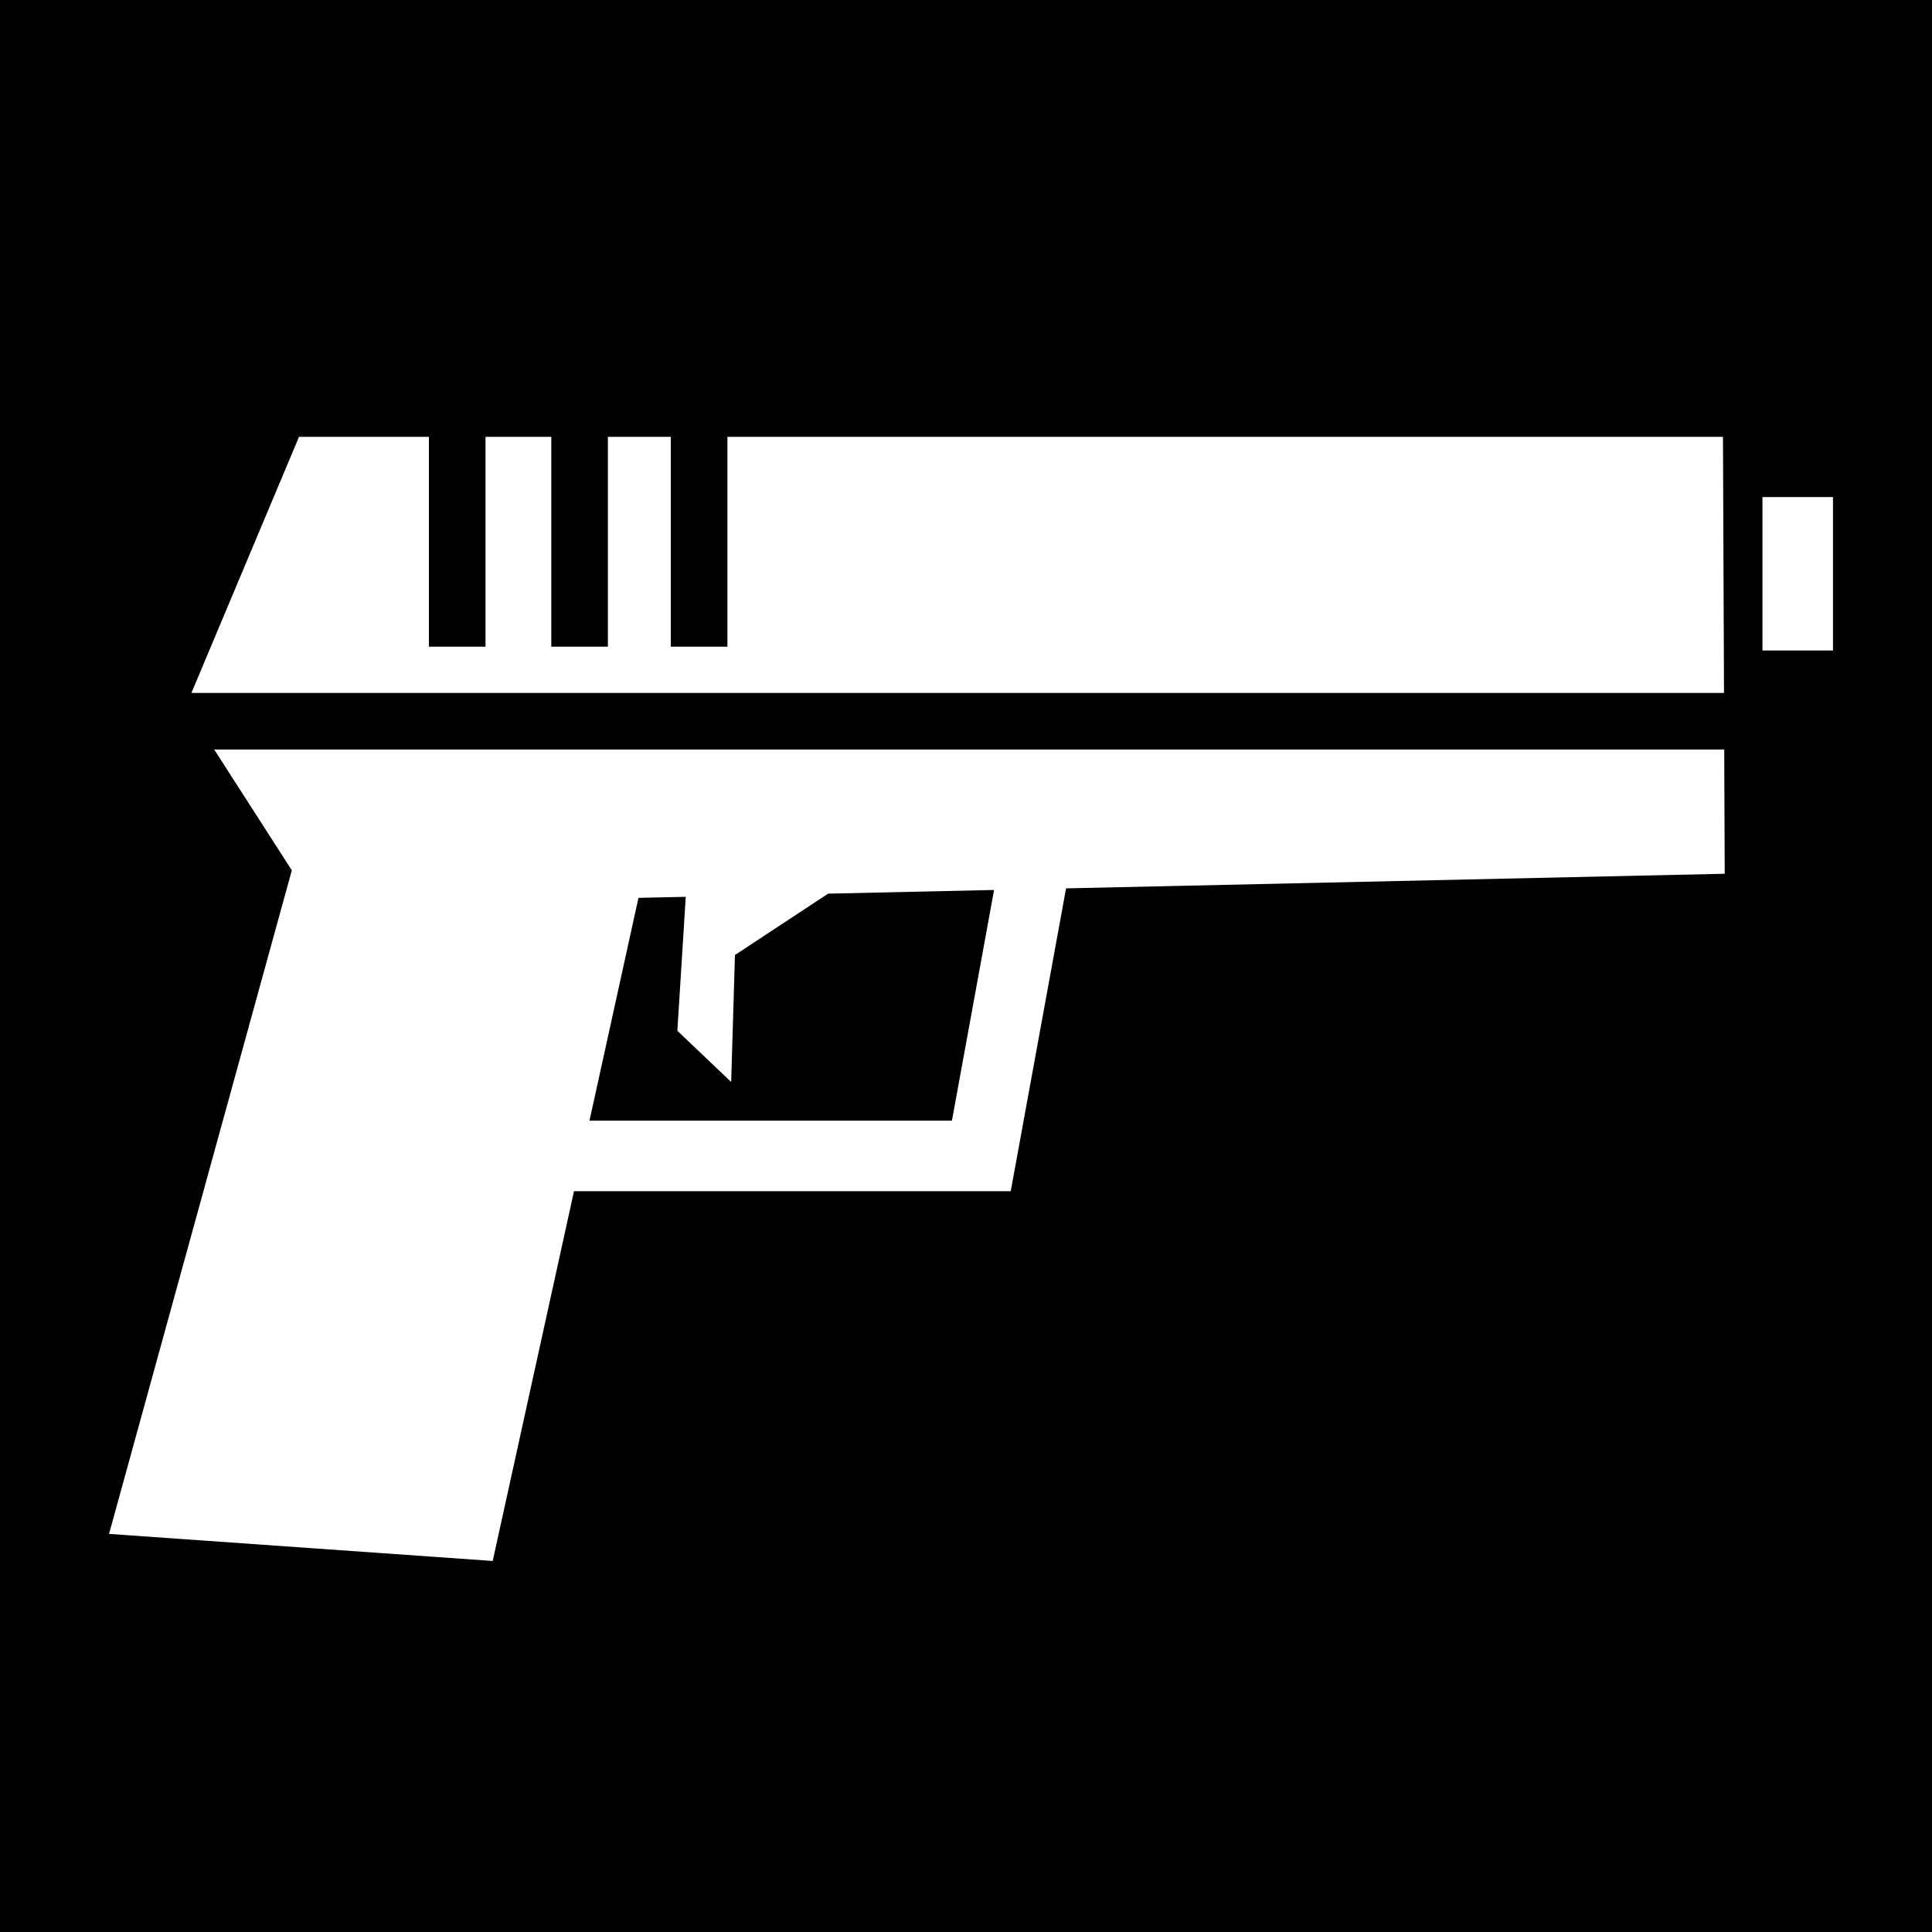
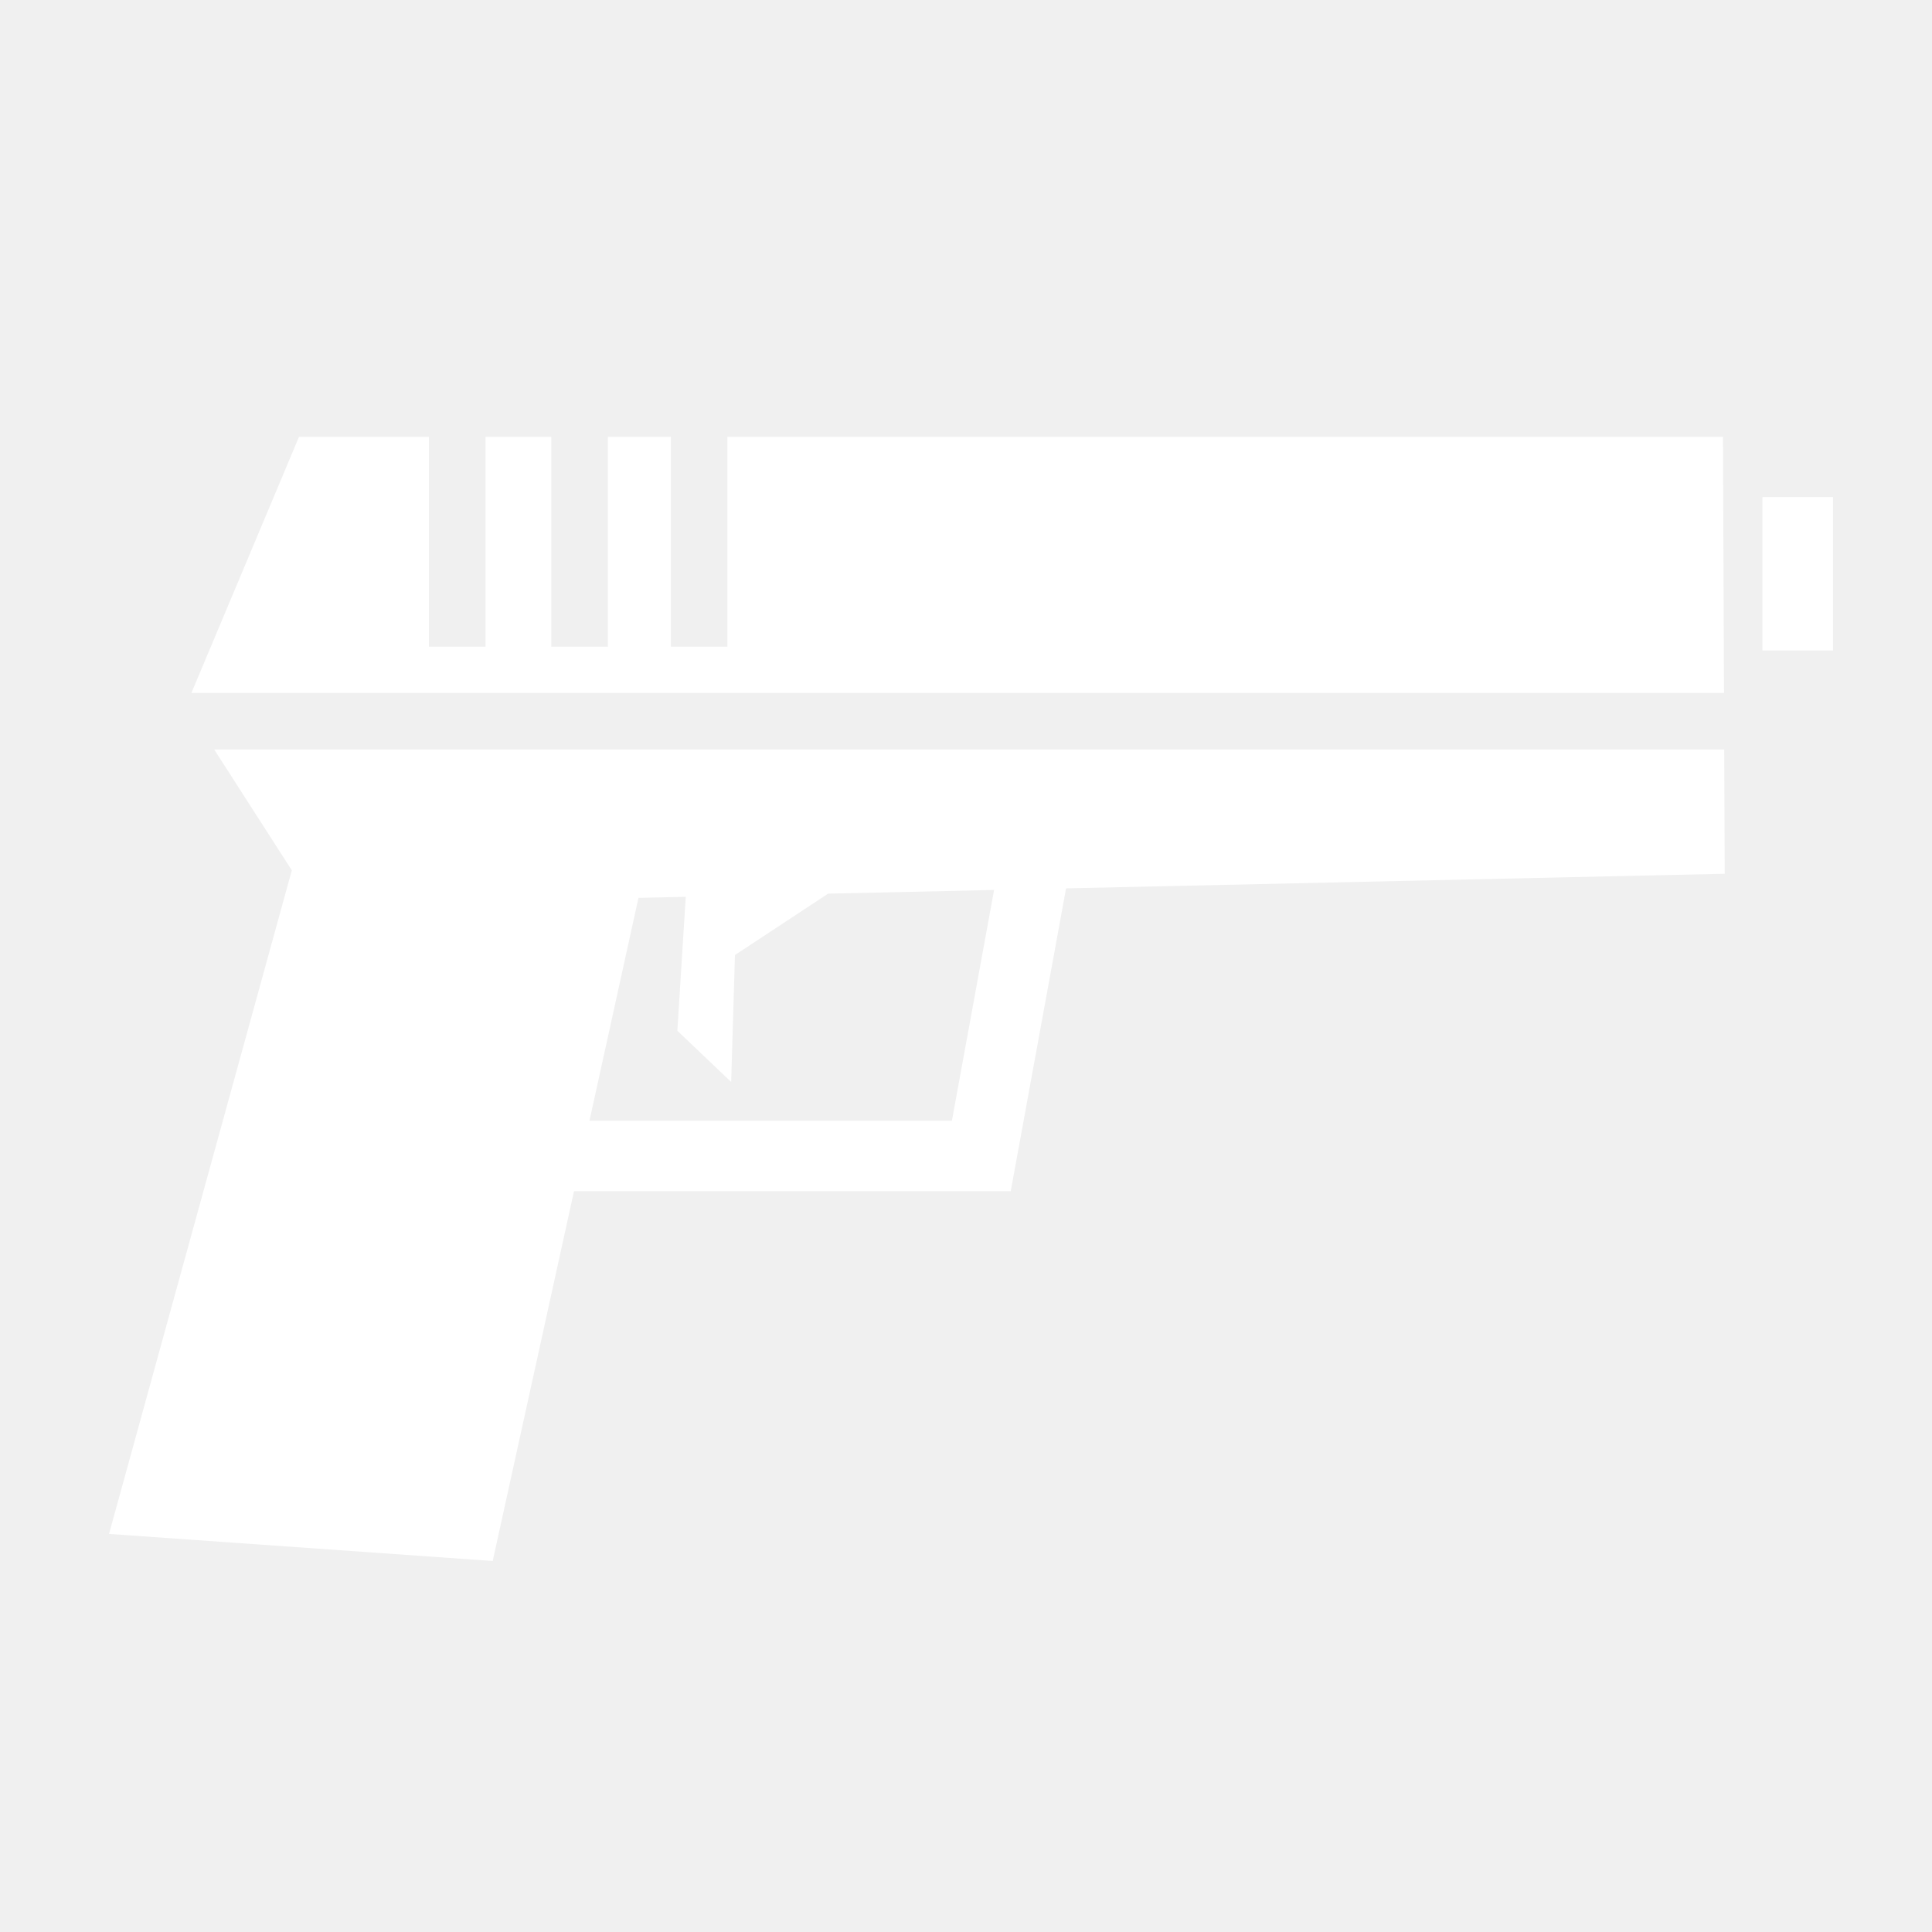
<svg xmlns="http://www.w3.org/2000/svg" viewBox="0 0 512 512" style="height: 512px; width: 512px;">
-   <path d="M0 0h512v512H0z" fill="#000" fill-opacity="1" />
+   <path d="M0 0h512v512H0z" fill="#000" fill-opacity="0" />
  <g class="" transform="translate(0,0)" style="">
    <path d="m79.238 115.768-28.51 67.863h406.15l-.273-67.862h-263.83v55.605h-15v-55.605h-16.68v55.605H146.1v-55.605h-17.434v55.605h-15v-55.605H79.238zm387.834 15.96v40.66h18.688v-40.66h-18.688zM56.768 198.63l20.566 32.015L28.894 406.5l101.68 7.174 21.54-97.996h115.74l14.664-80.252 174.55-3.873-.13-32.922H56.767zm206.672 37.22-11.17 61.142h-96.05l12.98-59.05 12.53-.278-2.224 35.5 14.262 13.576 1.003-33.65 24.69-16.264 43.98-.976z" fill="#fff" fill-opacity="1" />
  </g>
</svg>
